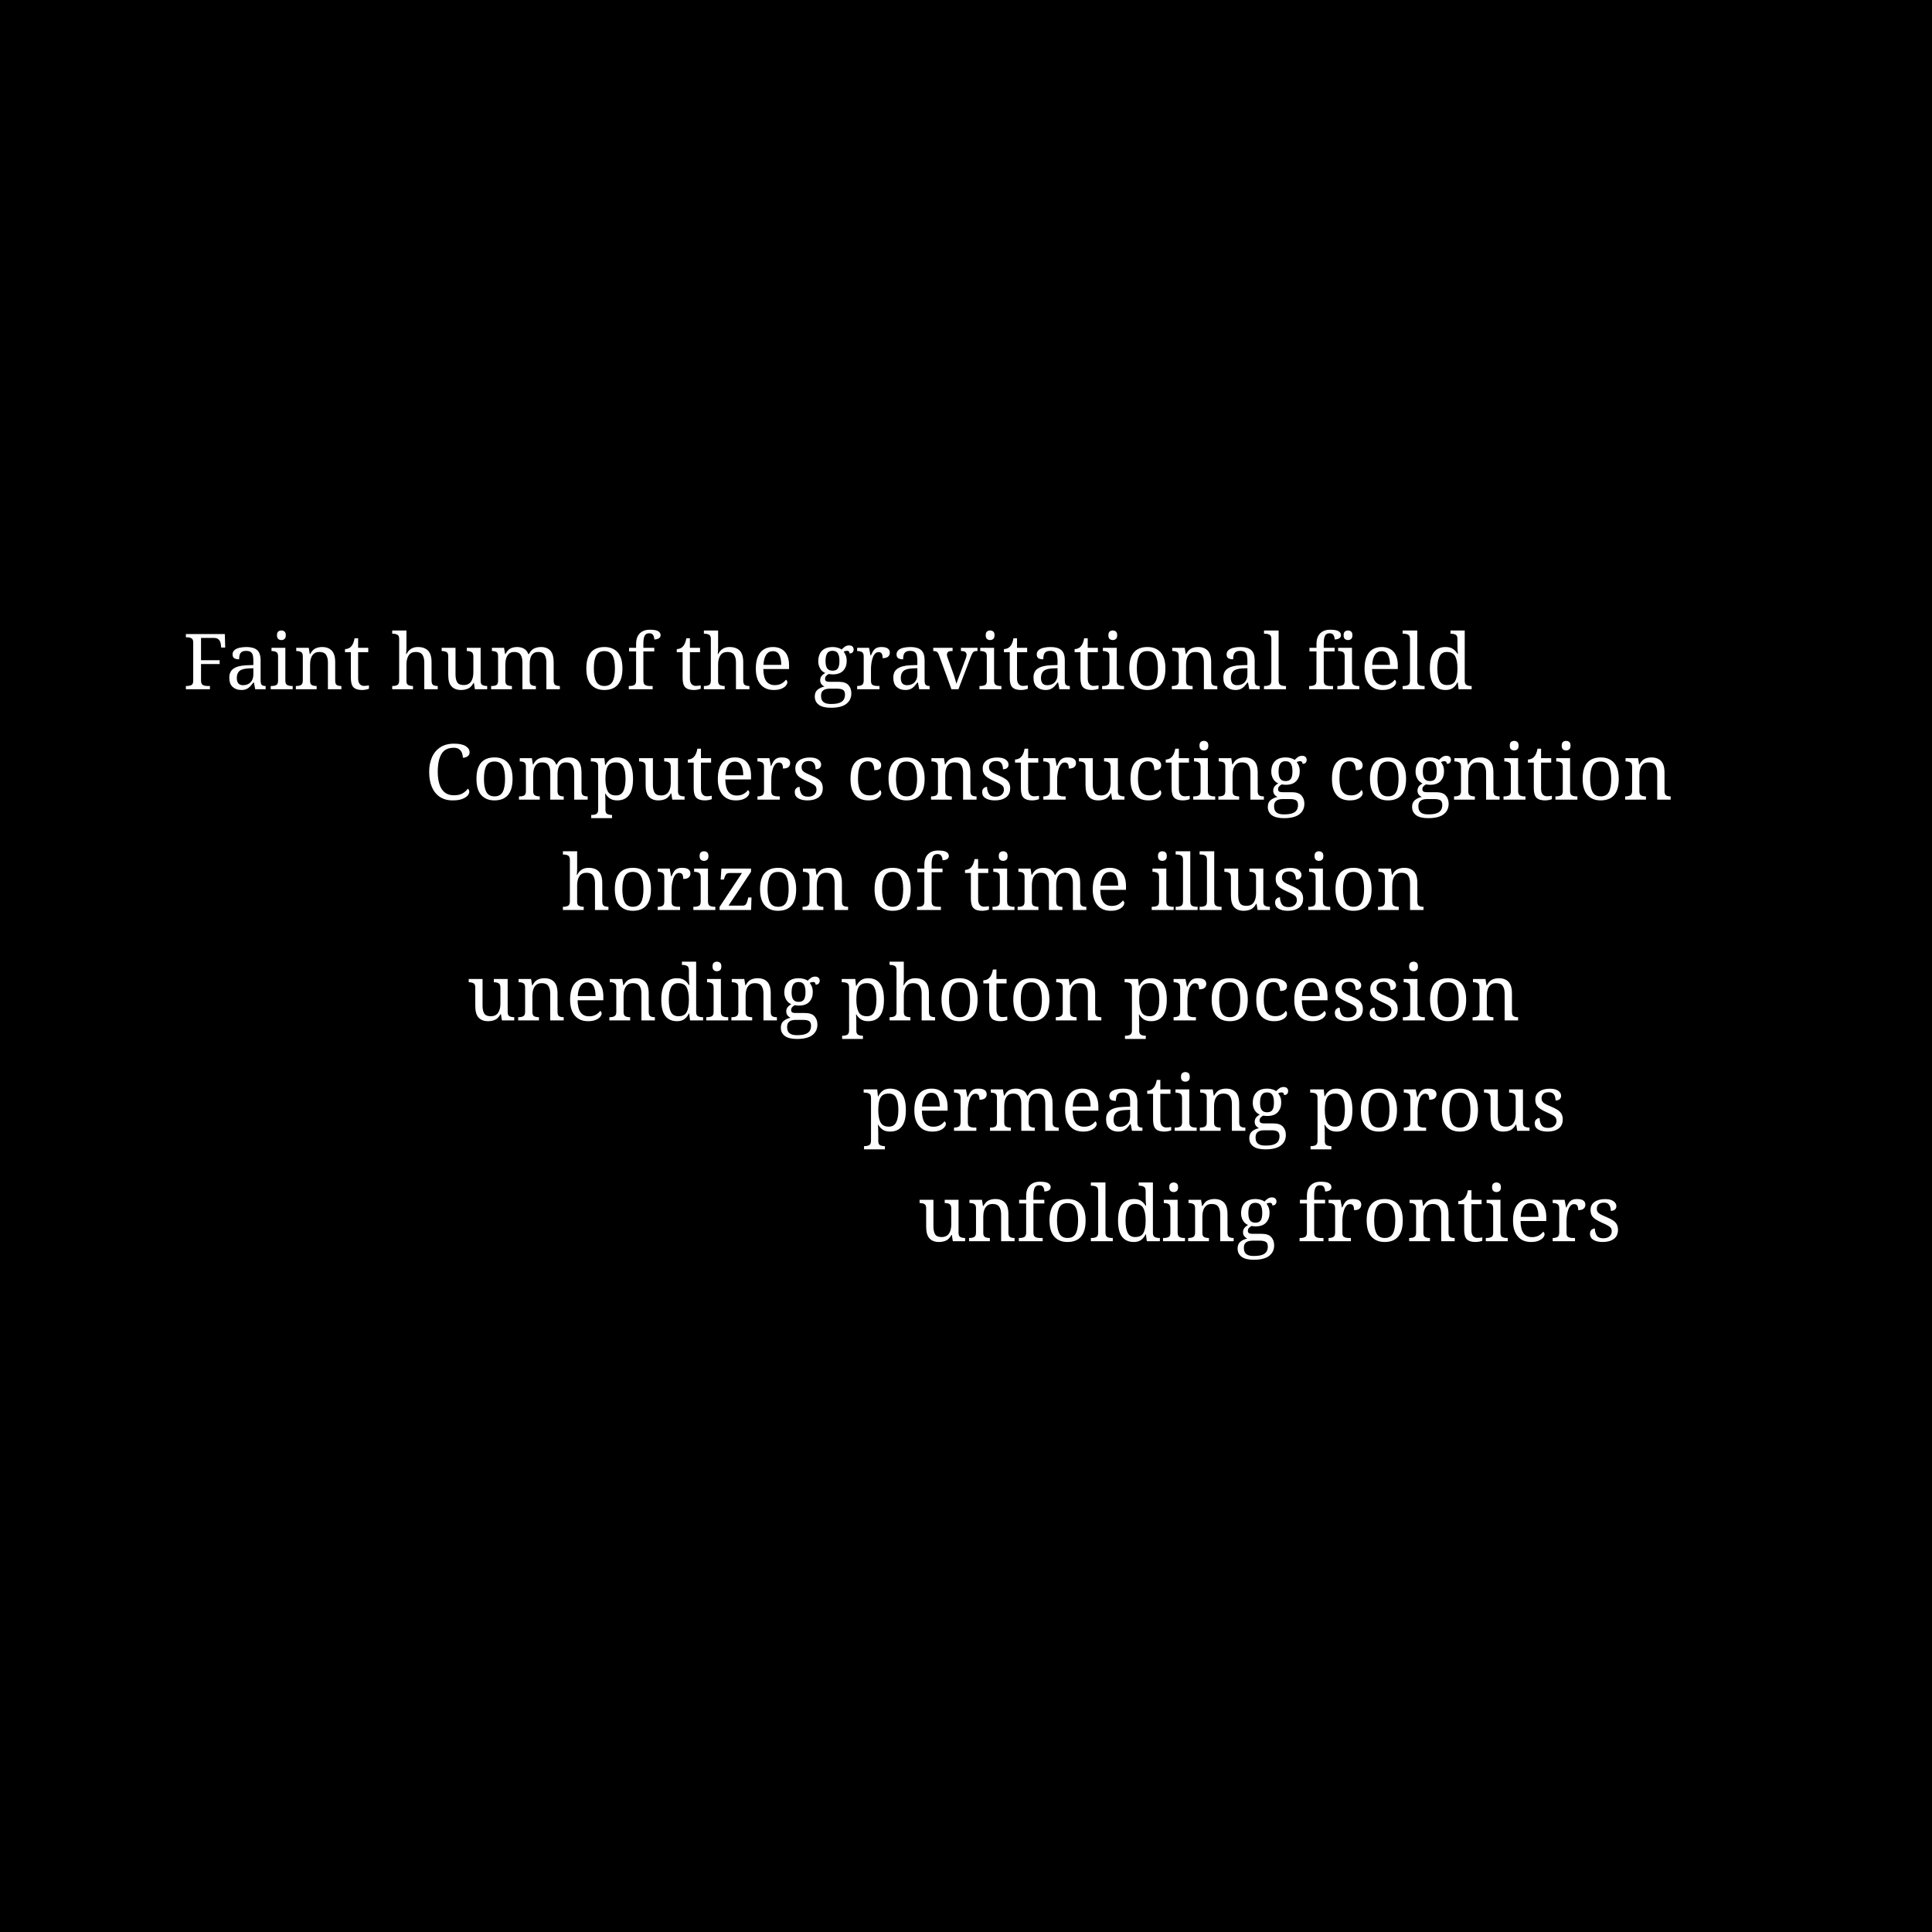
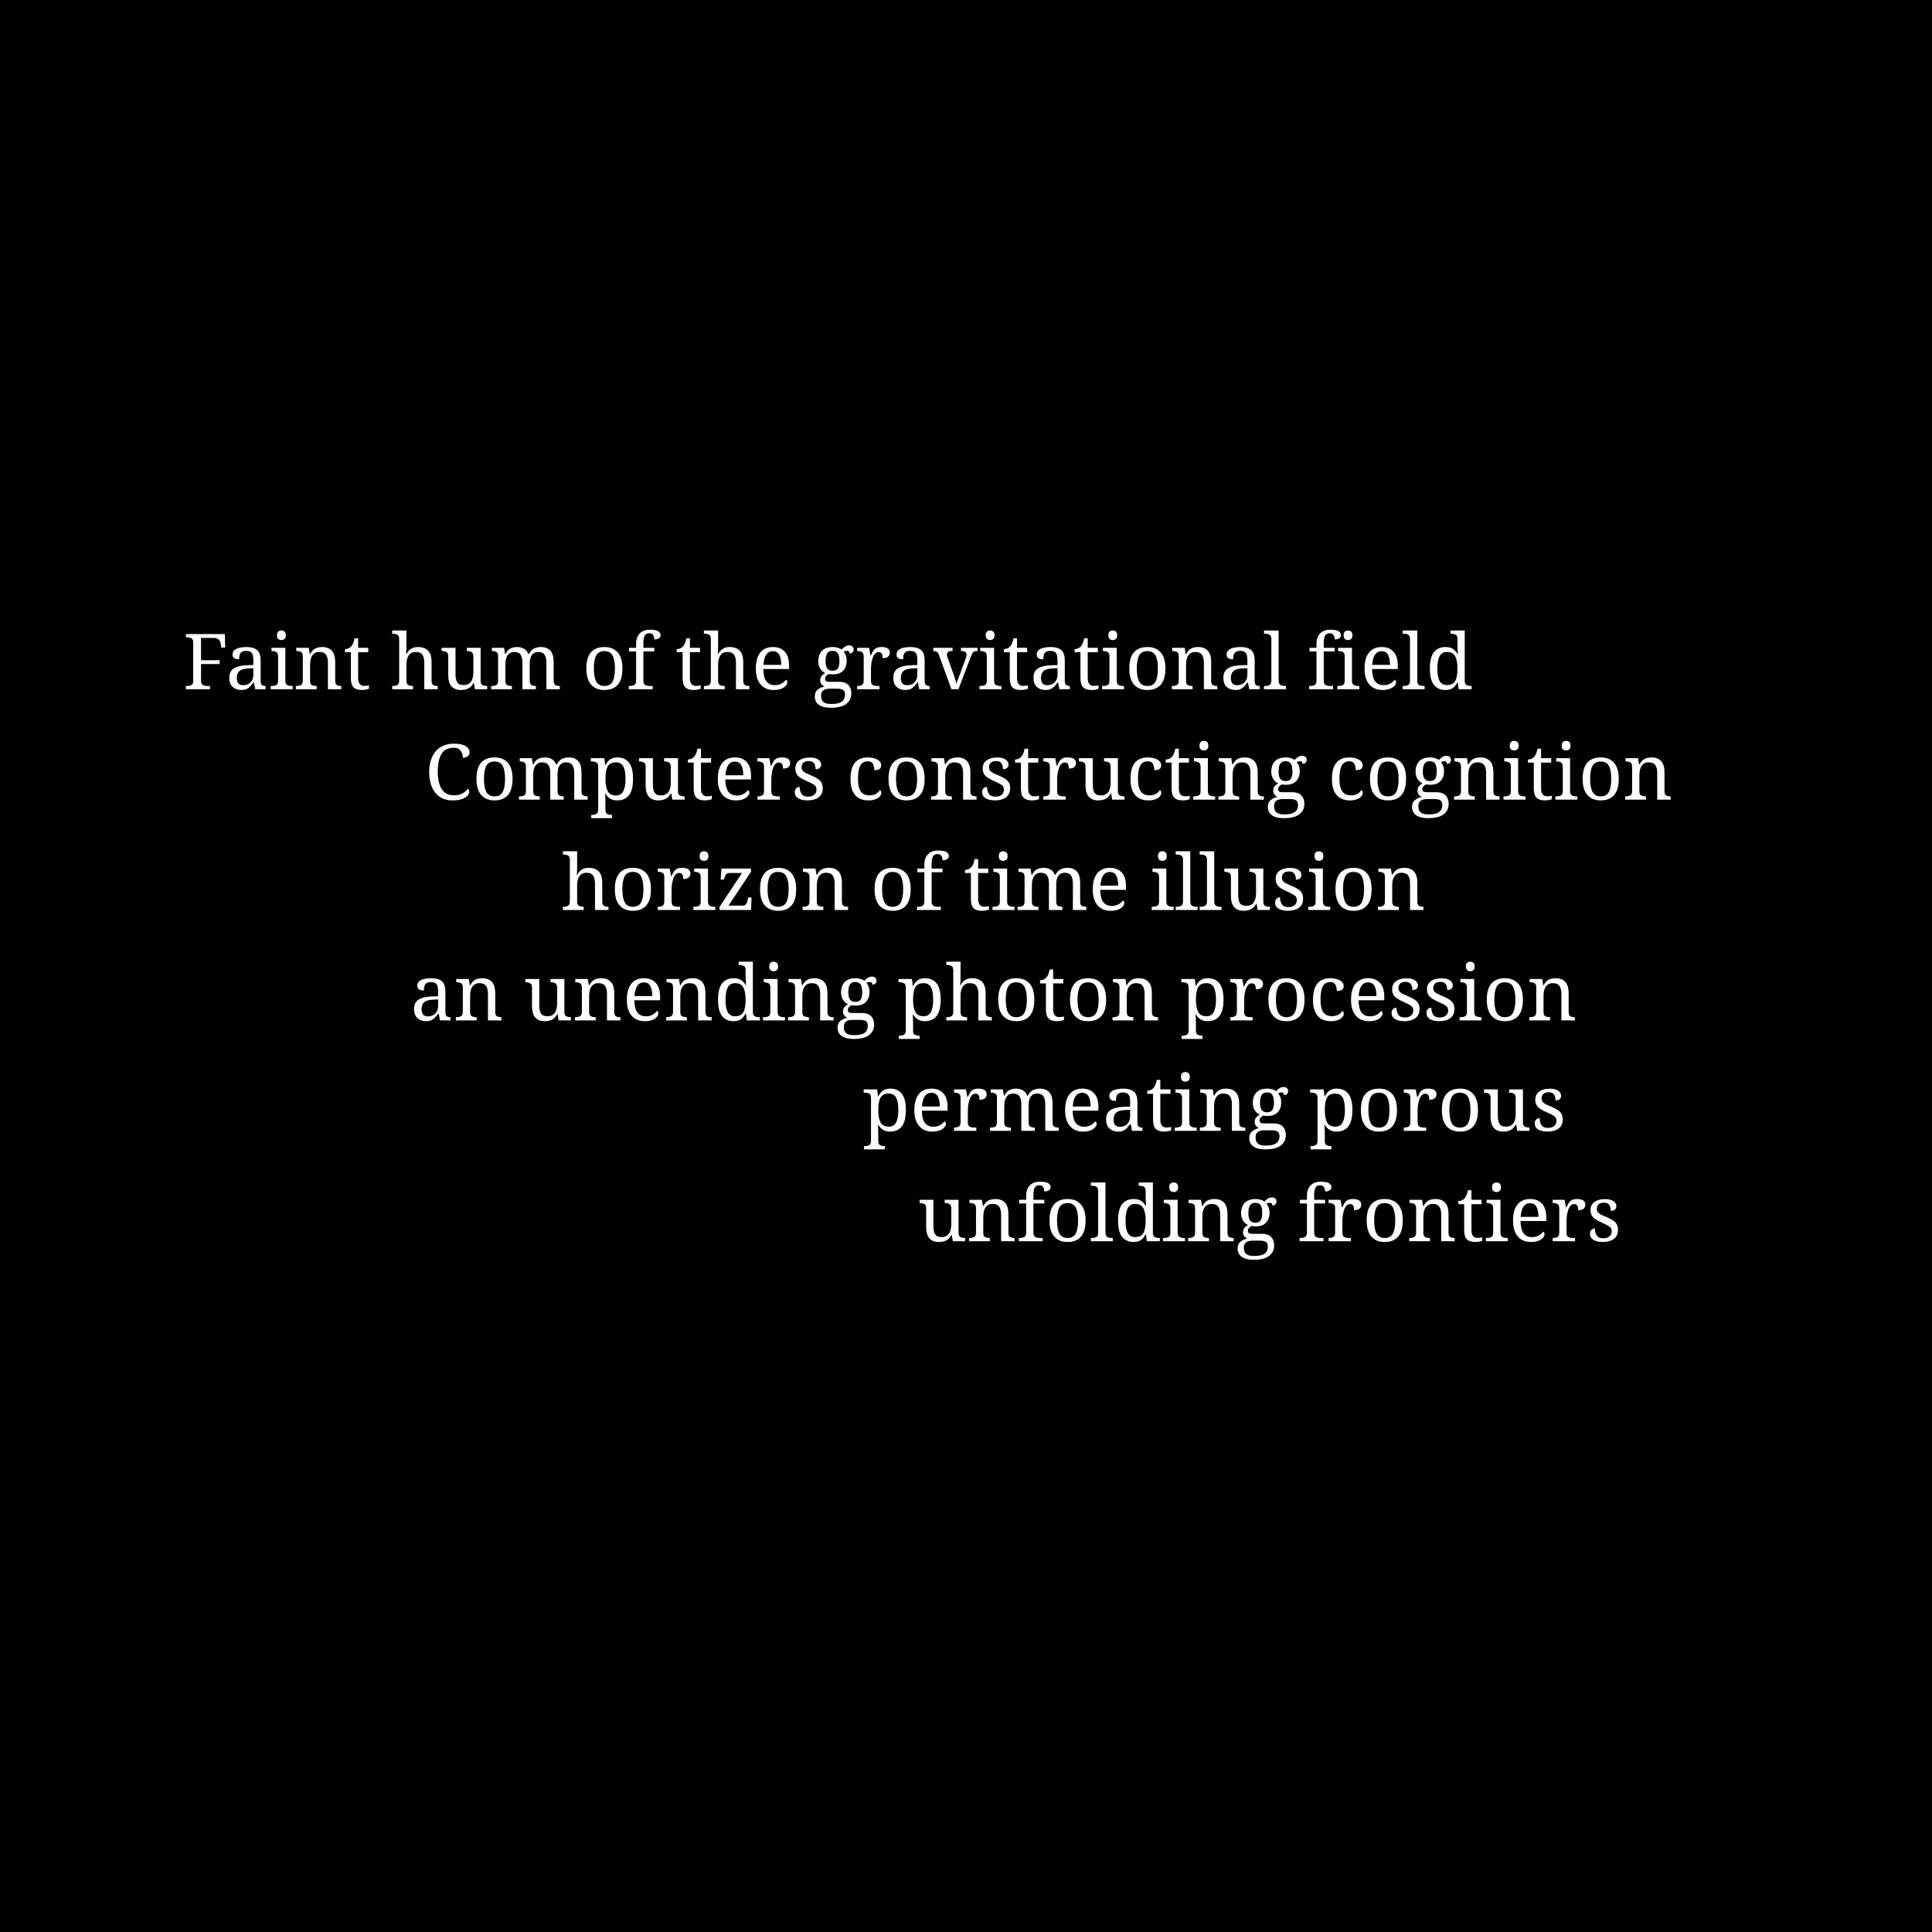
<svg xmlns="http://www.w3.org/2000/svg" preserveAspectRatio="xMinYMin meet" viewBox="0 0 3500 3500">
  <style>
    .base { fill: white; font-family: serif; font-size: 140px; }
  </style>
  <rect width="100%" height="100%" fill="black" />
  <text x="1500px" y="1200px" class="base" dominant-baseline="middle" text-anchor="middle">Faint hum of the gravitational field 
  </text>
  <text x="1900px" y="1400px" class="base" dominant-baseline="middle" text-anchor="middle">Computers constructing cognition </text>
  <text x="1800px" y="1600px" class="base" dominant-baseline="middle" text-anchor="middle">horizon of time illusion</text>
-   <text x="1800px" y="1800px" class="base" dominant-baseline="middle" text-anchor="middle">unending photon procession </text>
+   <text x="1800px" y="1800px" class="base" dominant-baseline="middle" text-anchor="middle">an unending photon procession </text>
  <text x="2200px" y="2000px" class="base" dominant-baseline="middle" text-anchor="middle"> permeating porous   </text>
  <text x="2300px" y="2200px" class="base" dominant-baseline="middle" text-anchor="middle">  unfolding frontiers  </text>
</svg>
